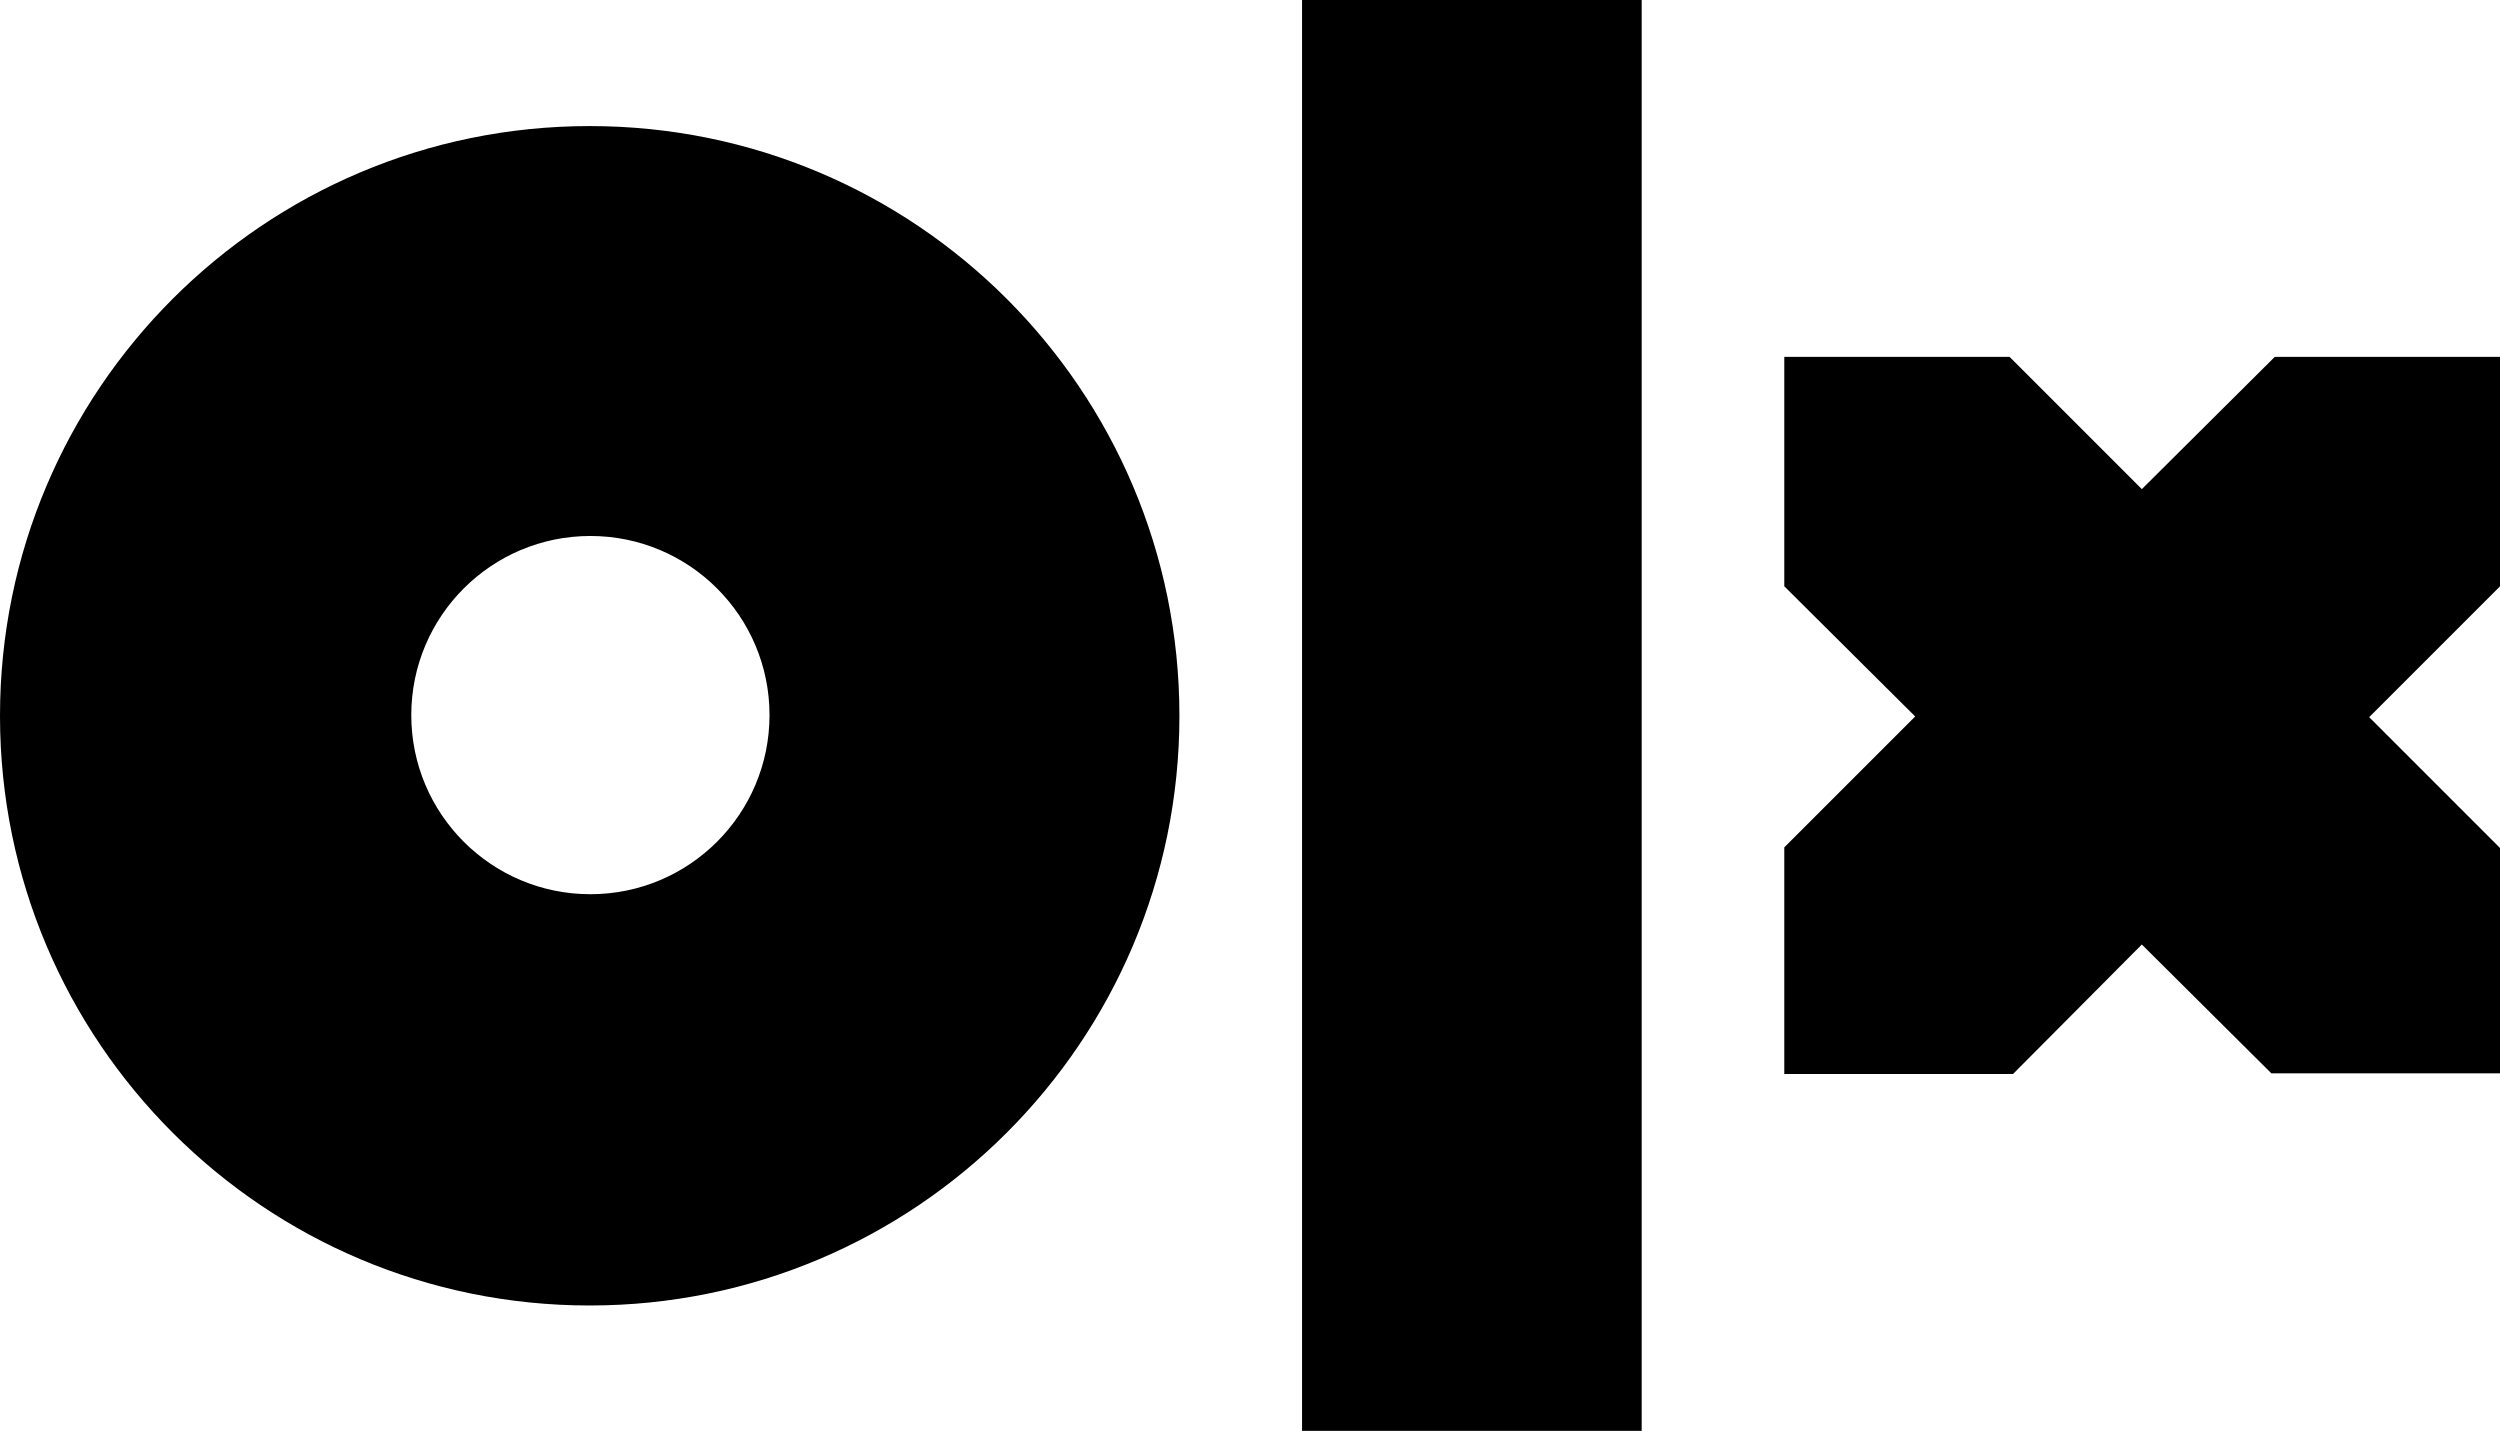
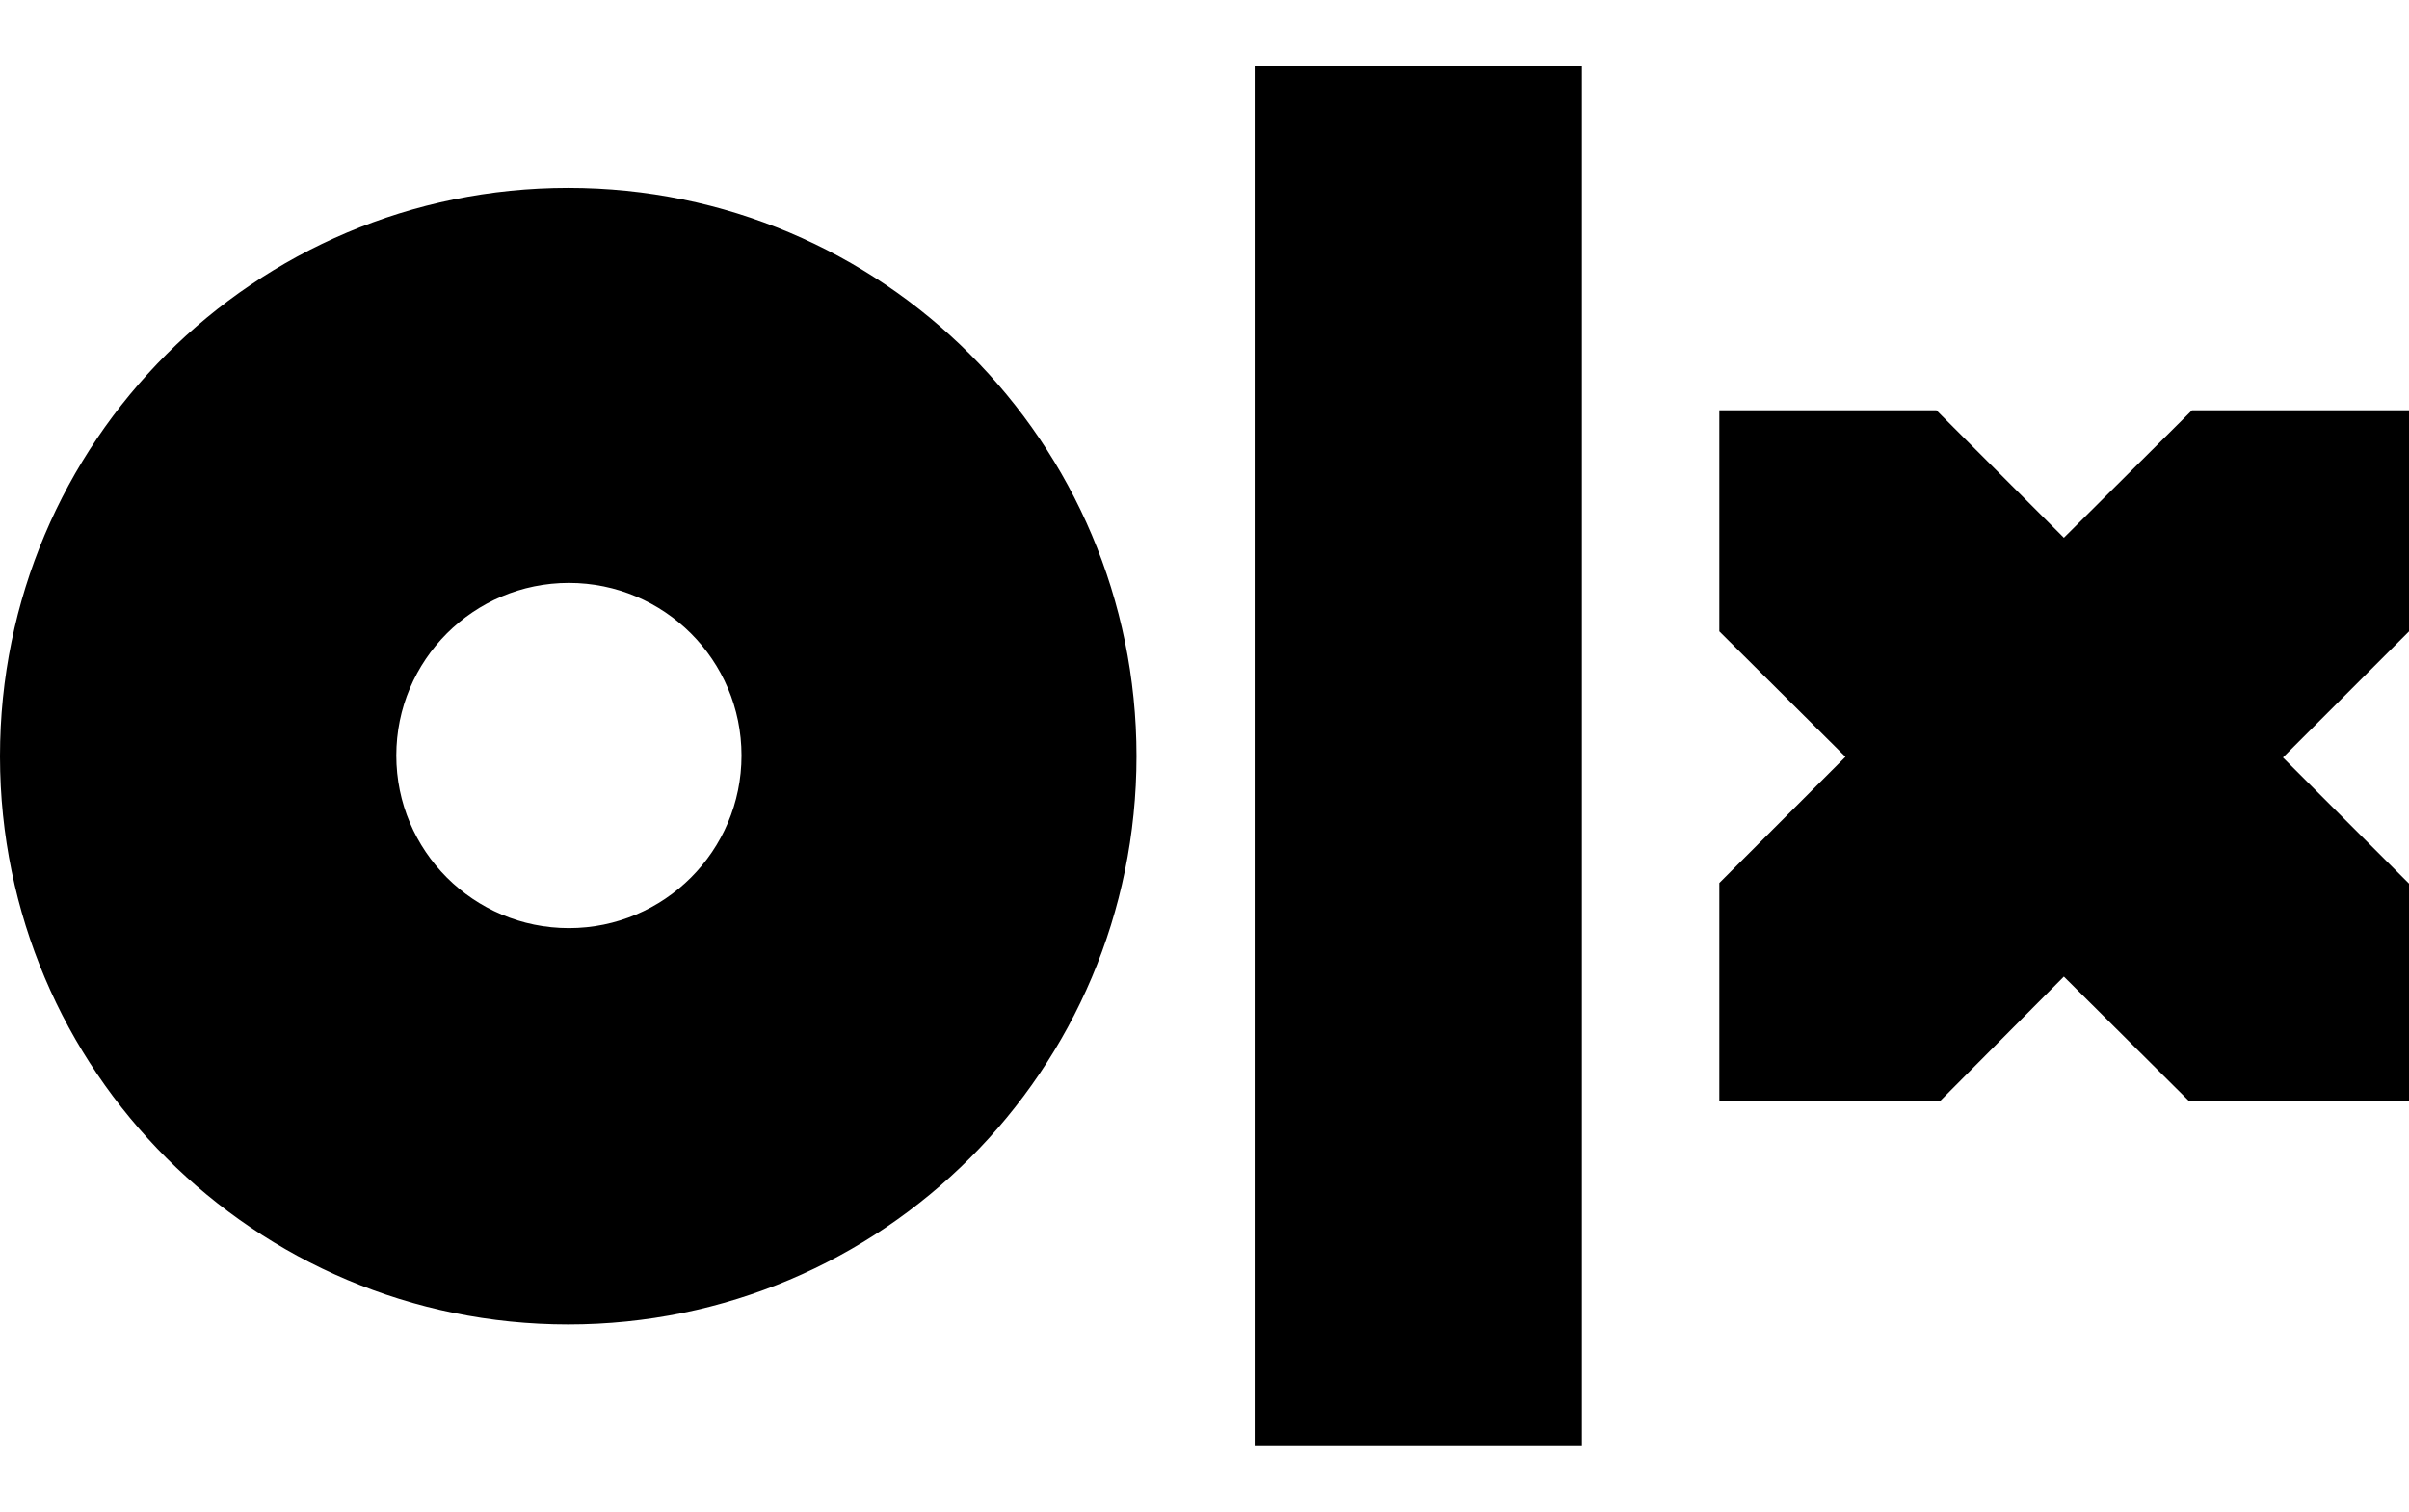
- <svg xmlns="http://www.w3.org/2000/svg" height="35" viewBox="0 0 36.289 20.768" alt="Olx logo" class="_063feb70">
+ <svg xmlns="http://www.w3.org/2000/svg" height="36" viewBox="0 -1 36.289 22.768" alt="Olx logo" class="_063feb70">
  <path d="M18.9 20.77V0h4.93v20.77zM0 10.39a8.56 8.56 0 1 1 8.56 8.56A8.56 8.56 0 0 1 0 10.4zm5.97-.01a2.6 2.6 0 1 0 2.6-2.6 2.6 2.6 0 0 0-2.6 2.6zm27 5.2l-1.88-1.87-1.87 1.88H25.9V12.3l1.9-1.9-1.9-1.89V5.18h3.27l1.92 1.92 1.93-1.92h3.27v3.33l-1.9 1.9 1.9 1.9v3.27z" />
</svg>
